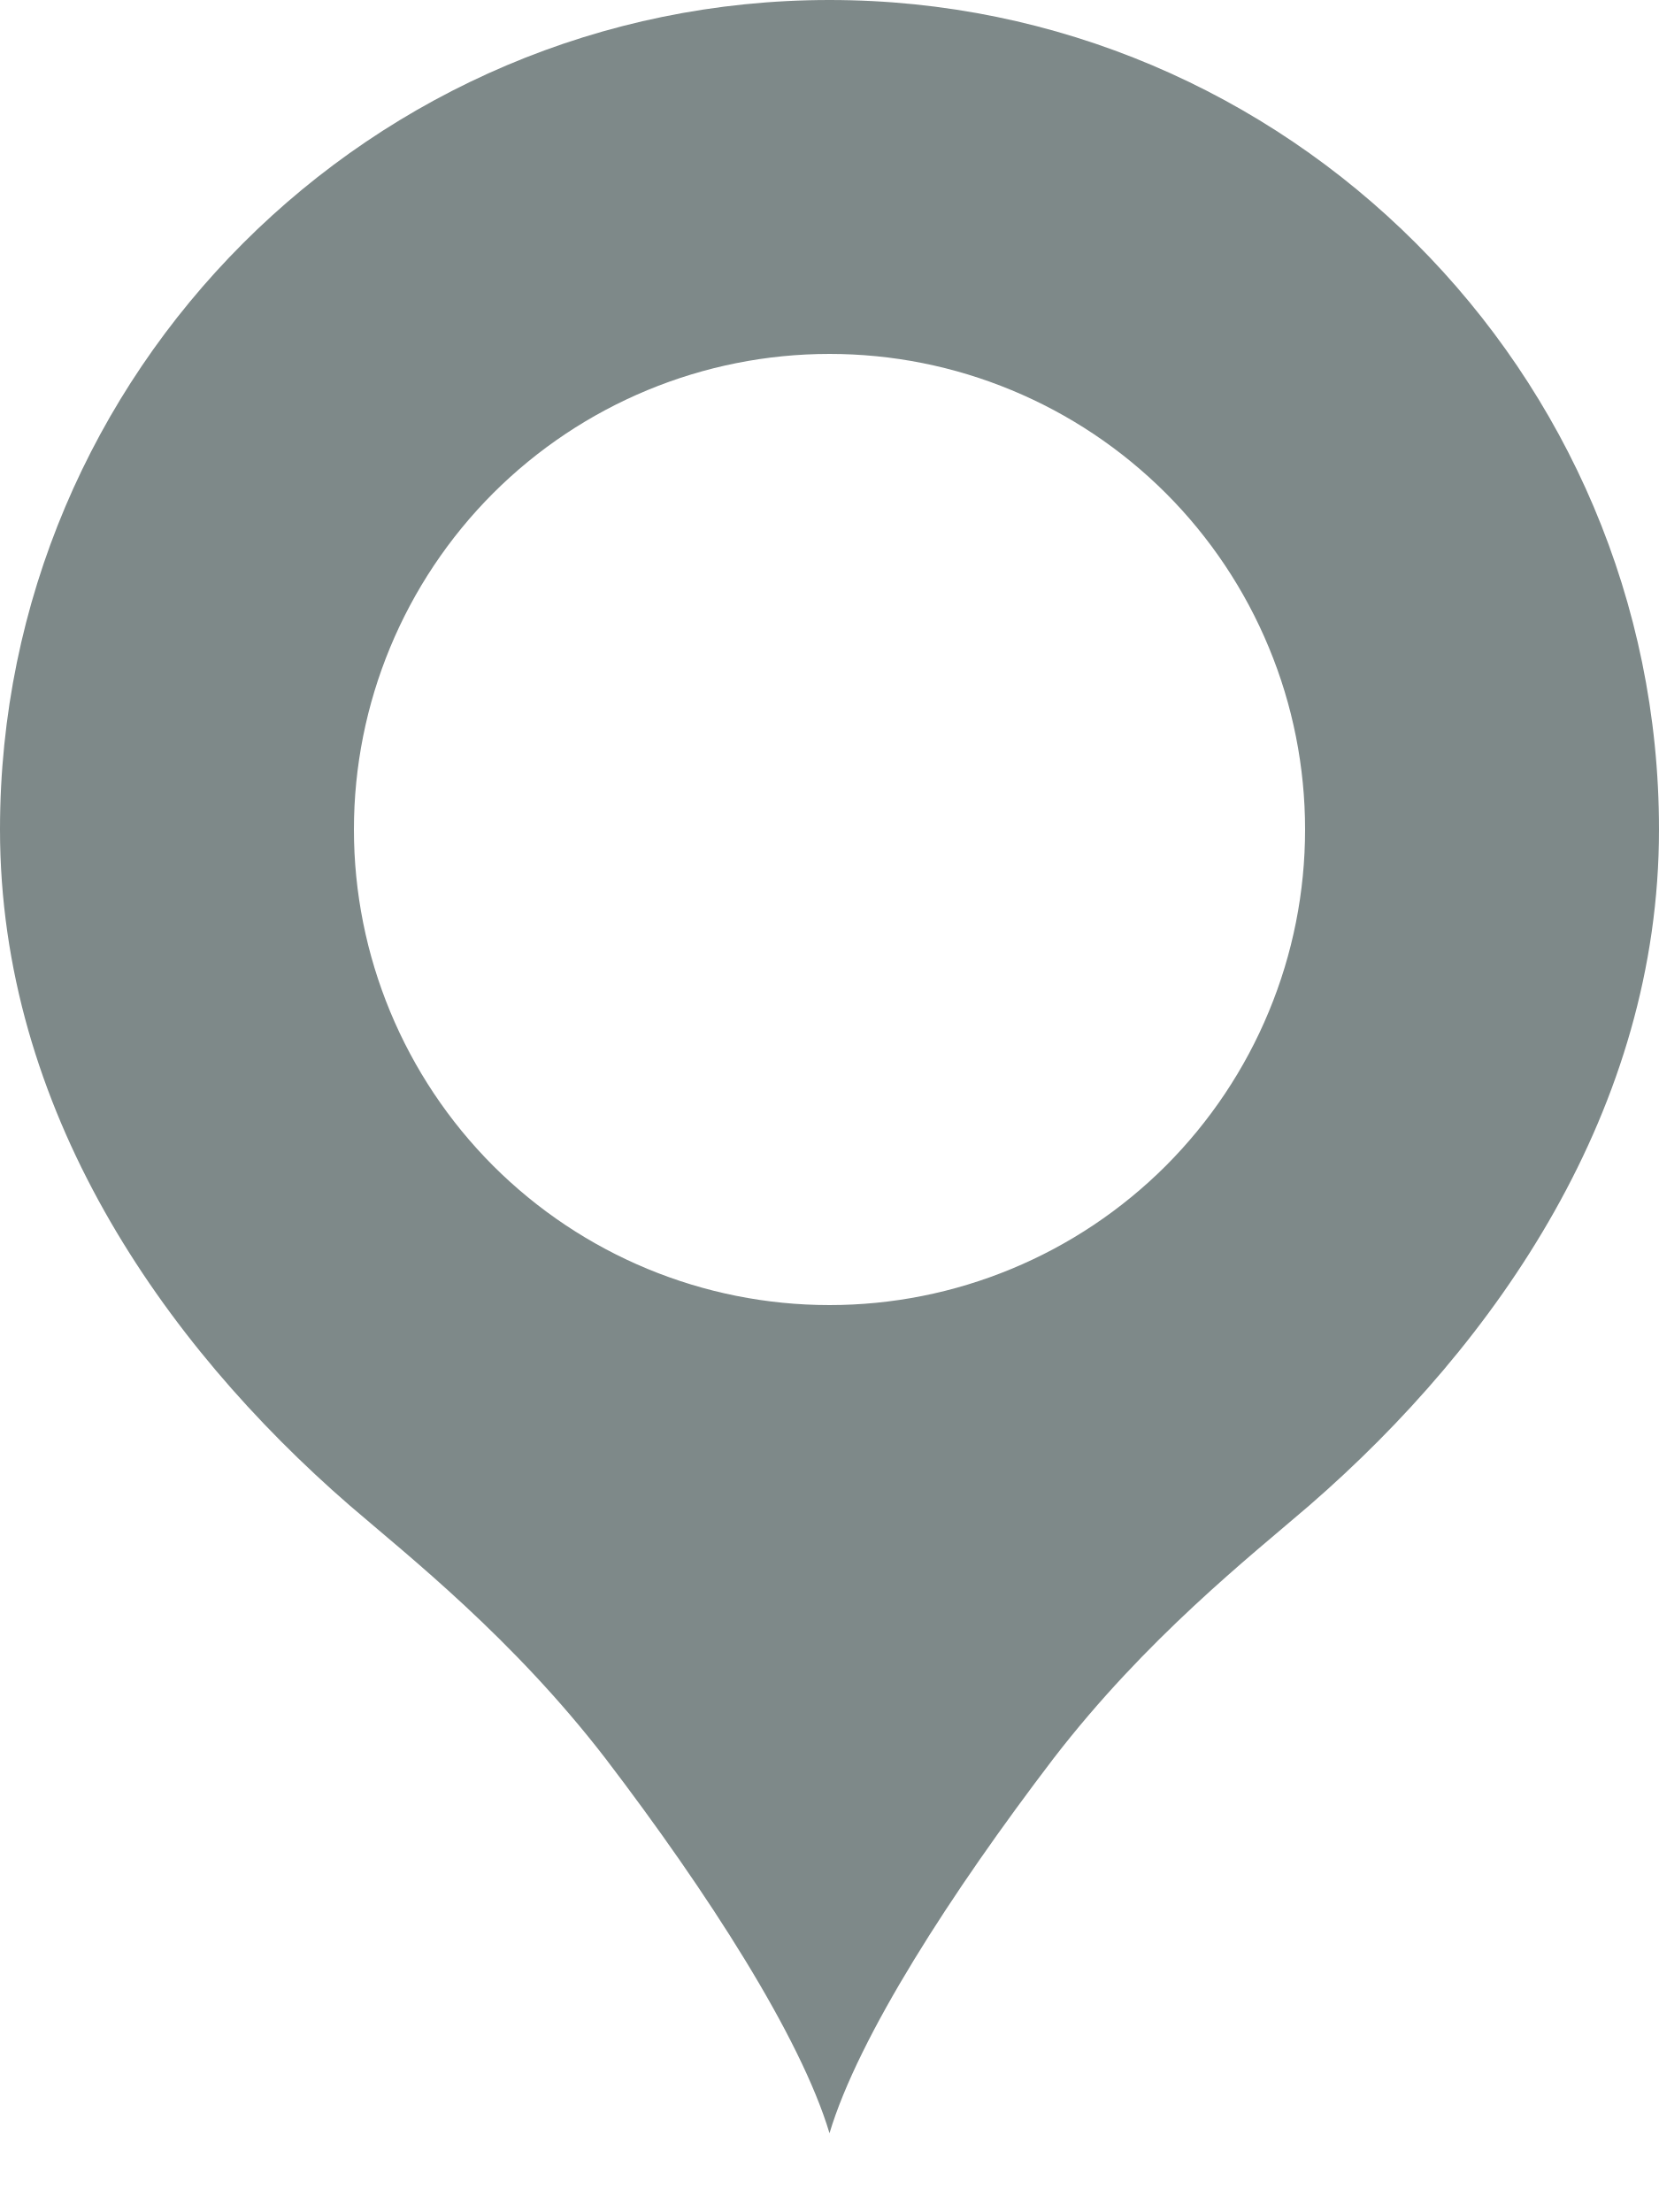
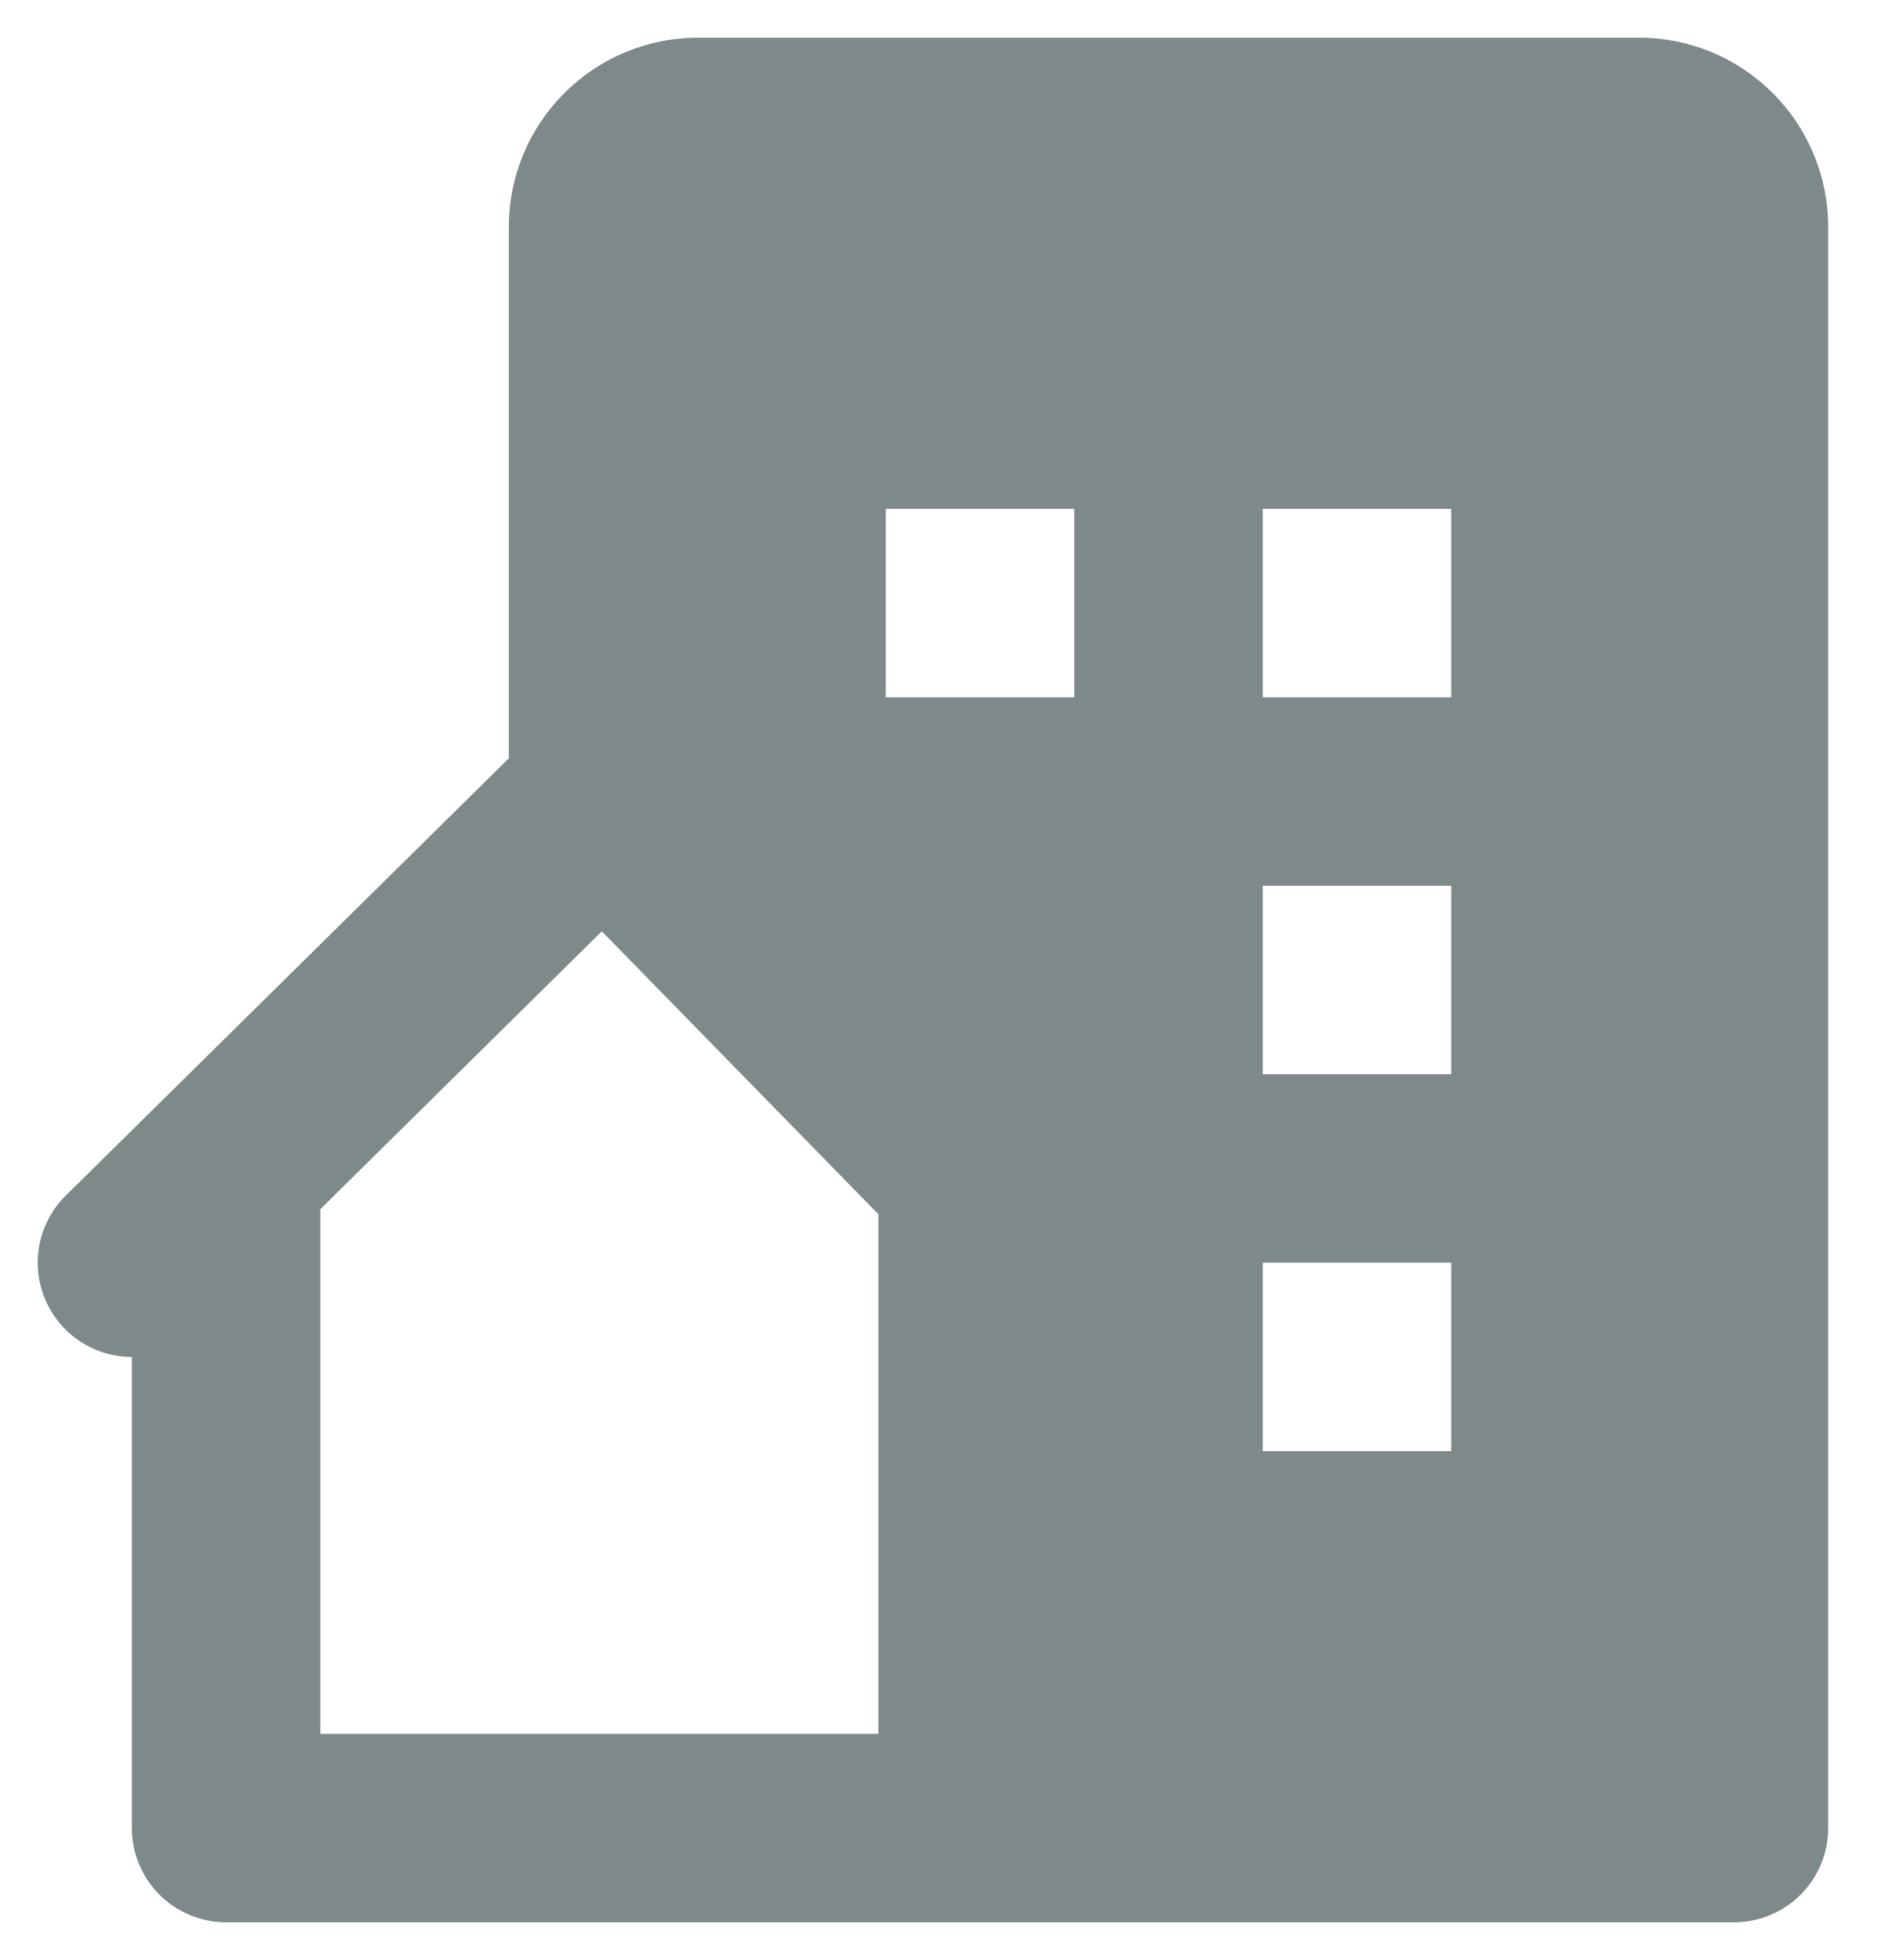
- <svg xmlns="http://www.w3.org/2000/svg" width="18" height="24" viewBox="0 0 18 24" fill="none">
-   <path d="M9 0C4.035 0 0 4.035 0 9C0 12.03 1.755 14.565 3.795 16.335C4.44 16.89 5.565 17.775 6.57 19.08C7.68 20.535 8.685 22.095 9 23.145C9.315 22.095 10.32 20.535 11.43 19.08C12.435 17.775 13.56 16.89 14.205 16.335C16.245 14.565 18 12.03 18 9C18 4.035 13.965 0 9 0ZM9 3.84C9.678 3.84 10.349 3.973 10.975 4.233C11.601 4.492 12.169 4.872 12.649 5.351C13.128 5.83 13.508 6.399 13.767 7.025C14.027 7.651 14.16 8.322 14.16 9C14.16 9.678 14.027 10.349 13.767 10.975C13.508 11.601 13.128 12.169 12.649 12.649C12.169 13.128 11.601 13.508 10.975 13.767C10.349 14.027 9.678 14.16 9 14.16C7.631 14.16 6.319 13.616 5.351 12.649C4.384 11.681 3.84 10.368 3.84 9C3.84 7.631 4.384 6.319 5.351 5.351C6.319 4.384 7.631 3.84 9 3.84Z" fill="#7E8989" />
+ <svg xmlns="http://www.w3.org/2000/svg" width="25" height="26" viewBox="0 0 25 26" fill="none">
+   <path d="M21.737 0.5H9.261C7.872 0.5 6.749 1.624 6.749 3.013V10.059L0.871 15.861C0.695 16.035 0.575 16.258 0.525 16.501C0.476 16.743 0.5 16.995 0.594 17.224C0.688 17.454 0.848 17.65 1.053 17.788C1.259 17.926 1.501 18 1.749 18V24.25C1.749 24.581 1.88 24.899 2.115 25.134C2.349 25.368 2.667 25.5 2.999 25.5H22.998C23.33 25.5 23.648 25.368 23.882 25.134C24.117 24.899 24.248 24.581 24.248 24.25V3.011C24.248 1.624 23.126 0.5 21.737 0.5ZM11.651 16.889V23H4.249V16.04L7.982 12.354L11.651 16.108V16.889ZM14.248 9.25H11.748V6.75H14.248V9.25ZM19.248 19.25H16.748V16.75H19.248V19.25ZM19.248 14.25H16.748V11.75H19.248V14.25ZM19.248 9.25H16.748V6.75H19.248V9.25Z" fill="#7E8989" />
</svg>
